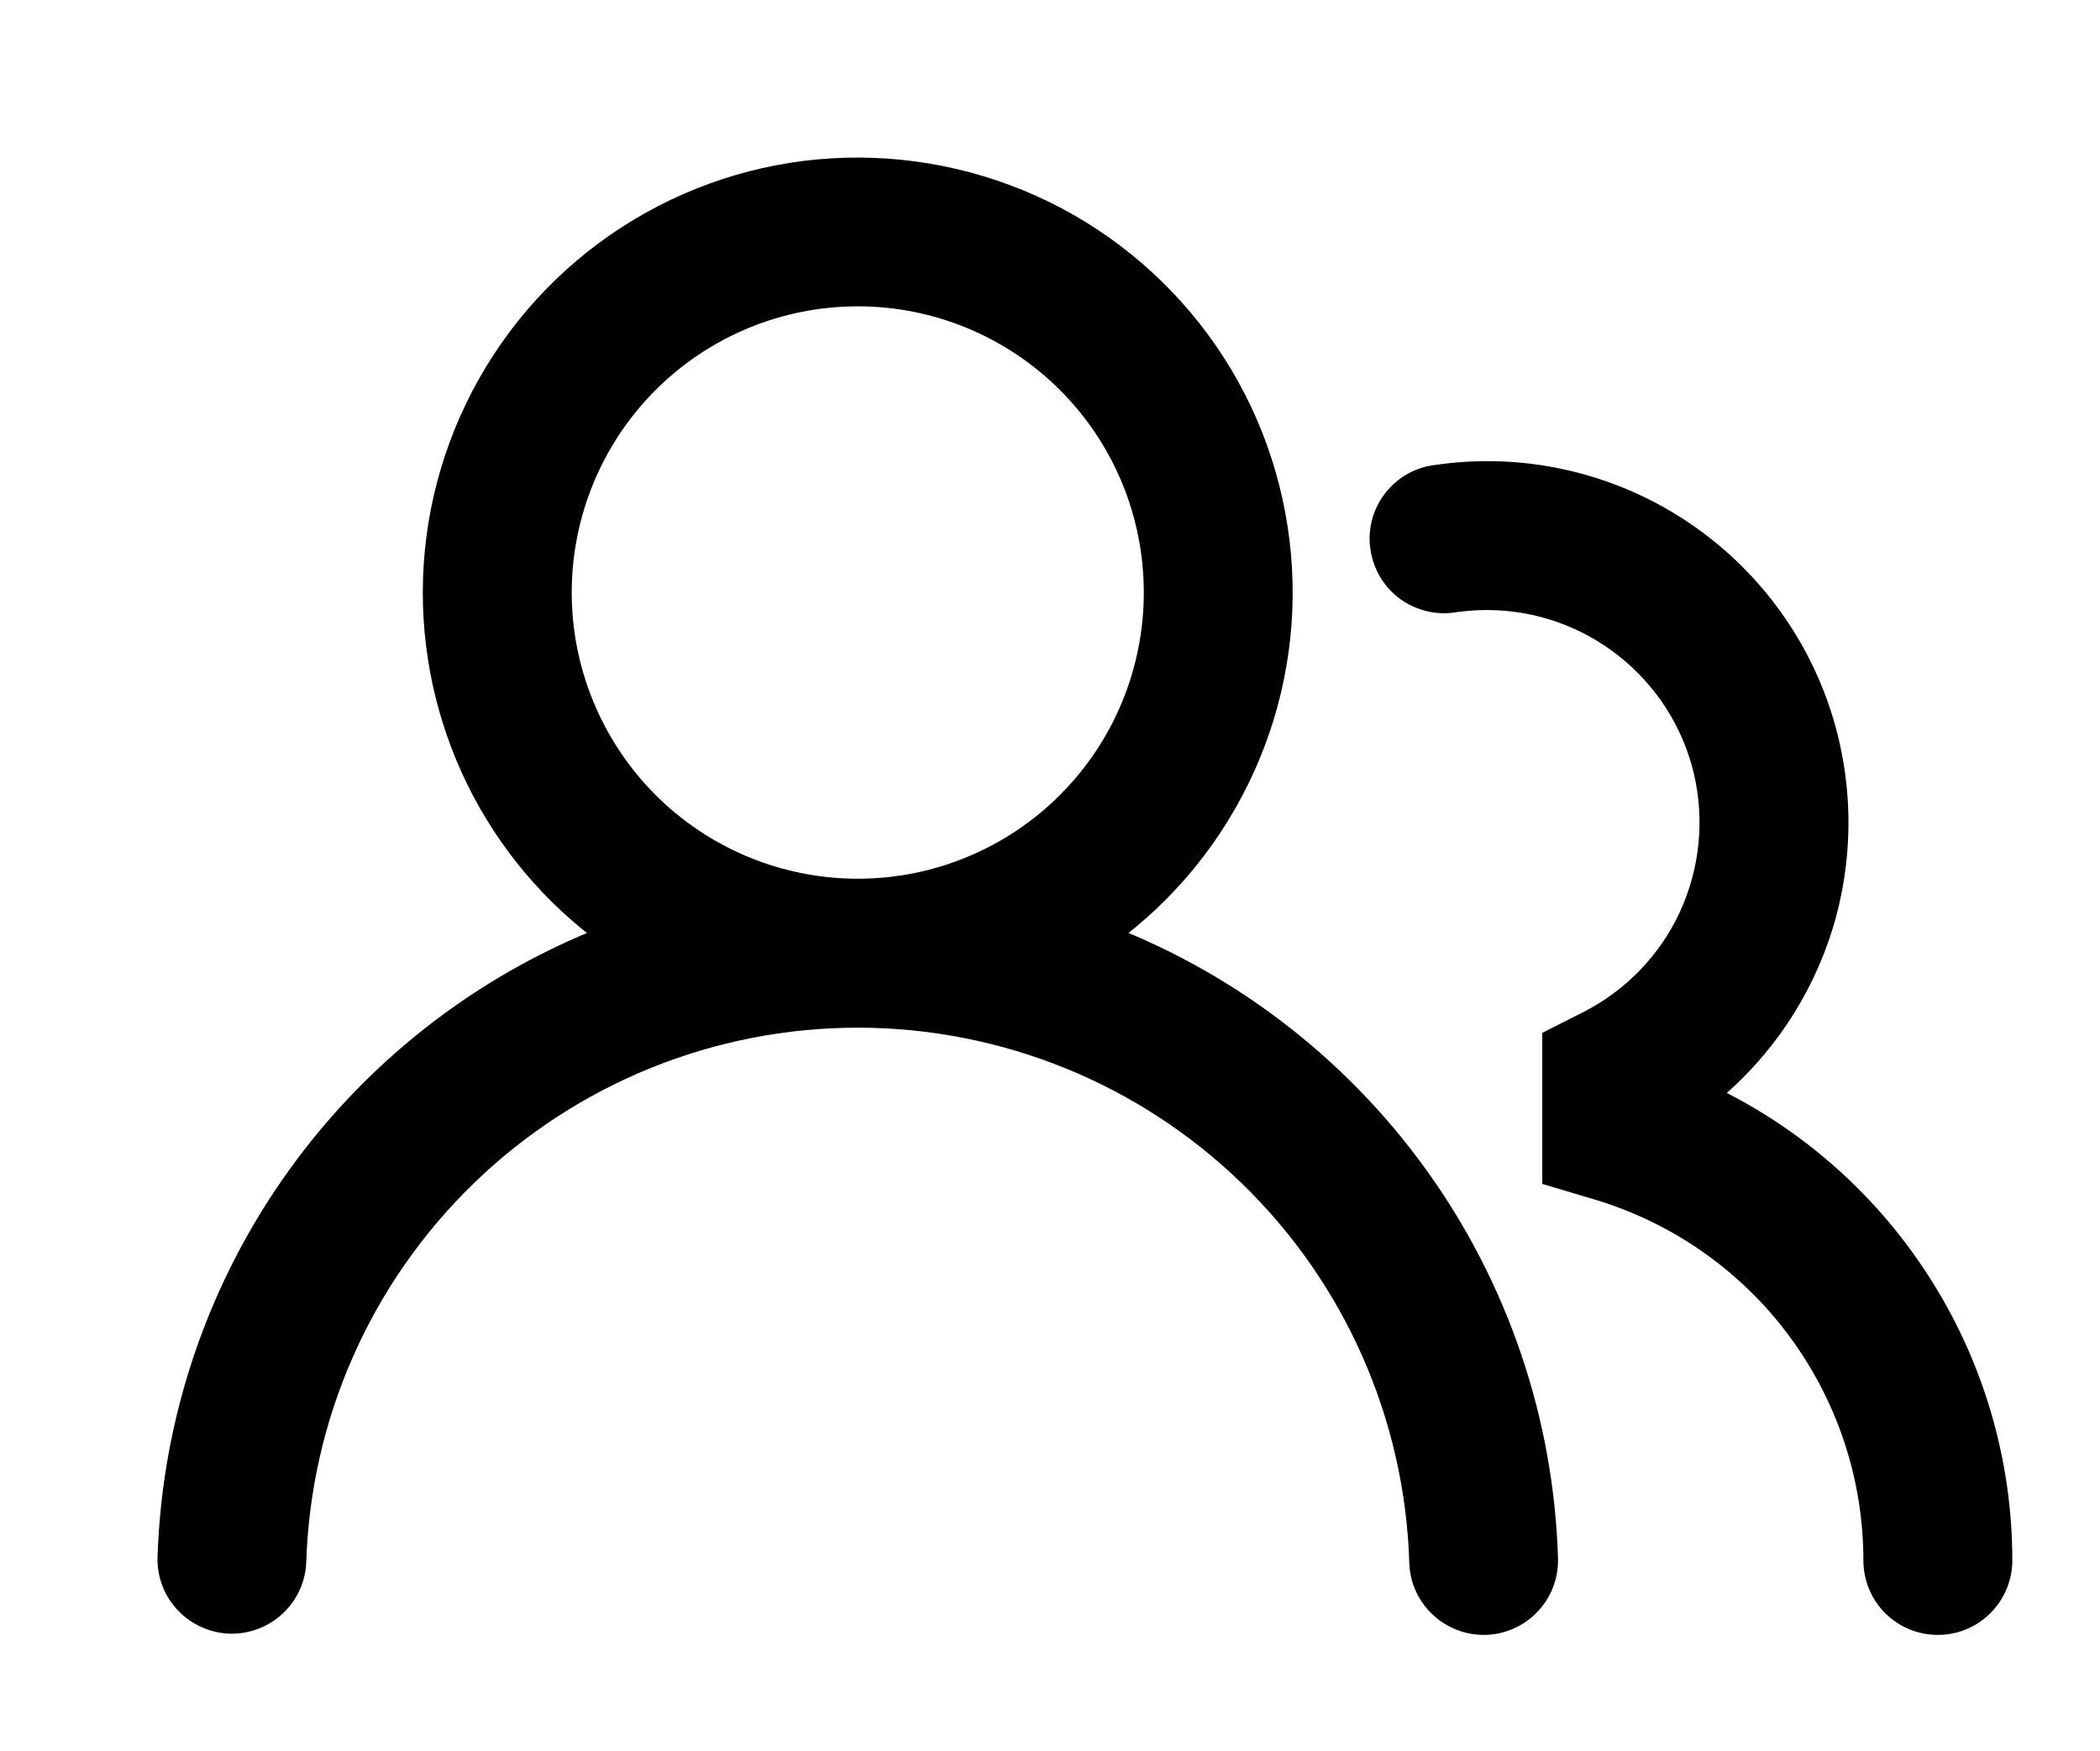
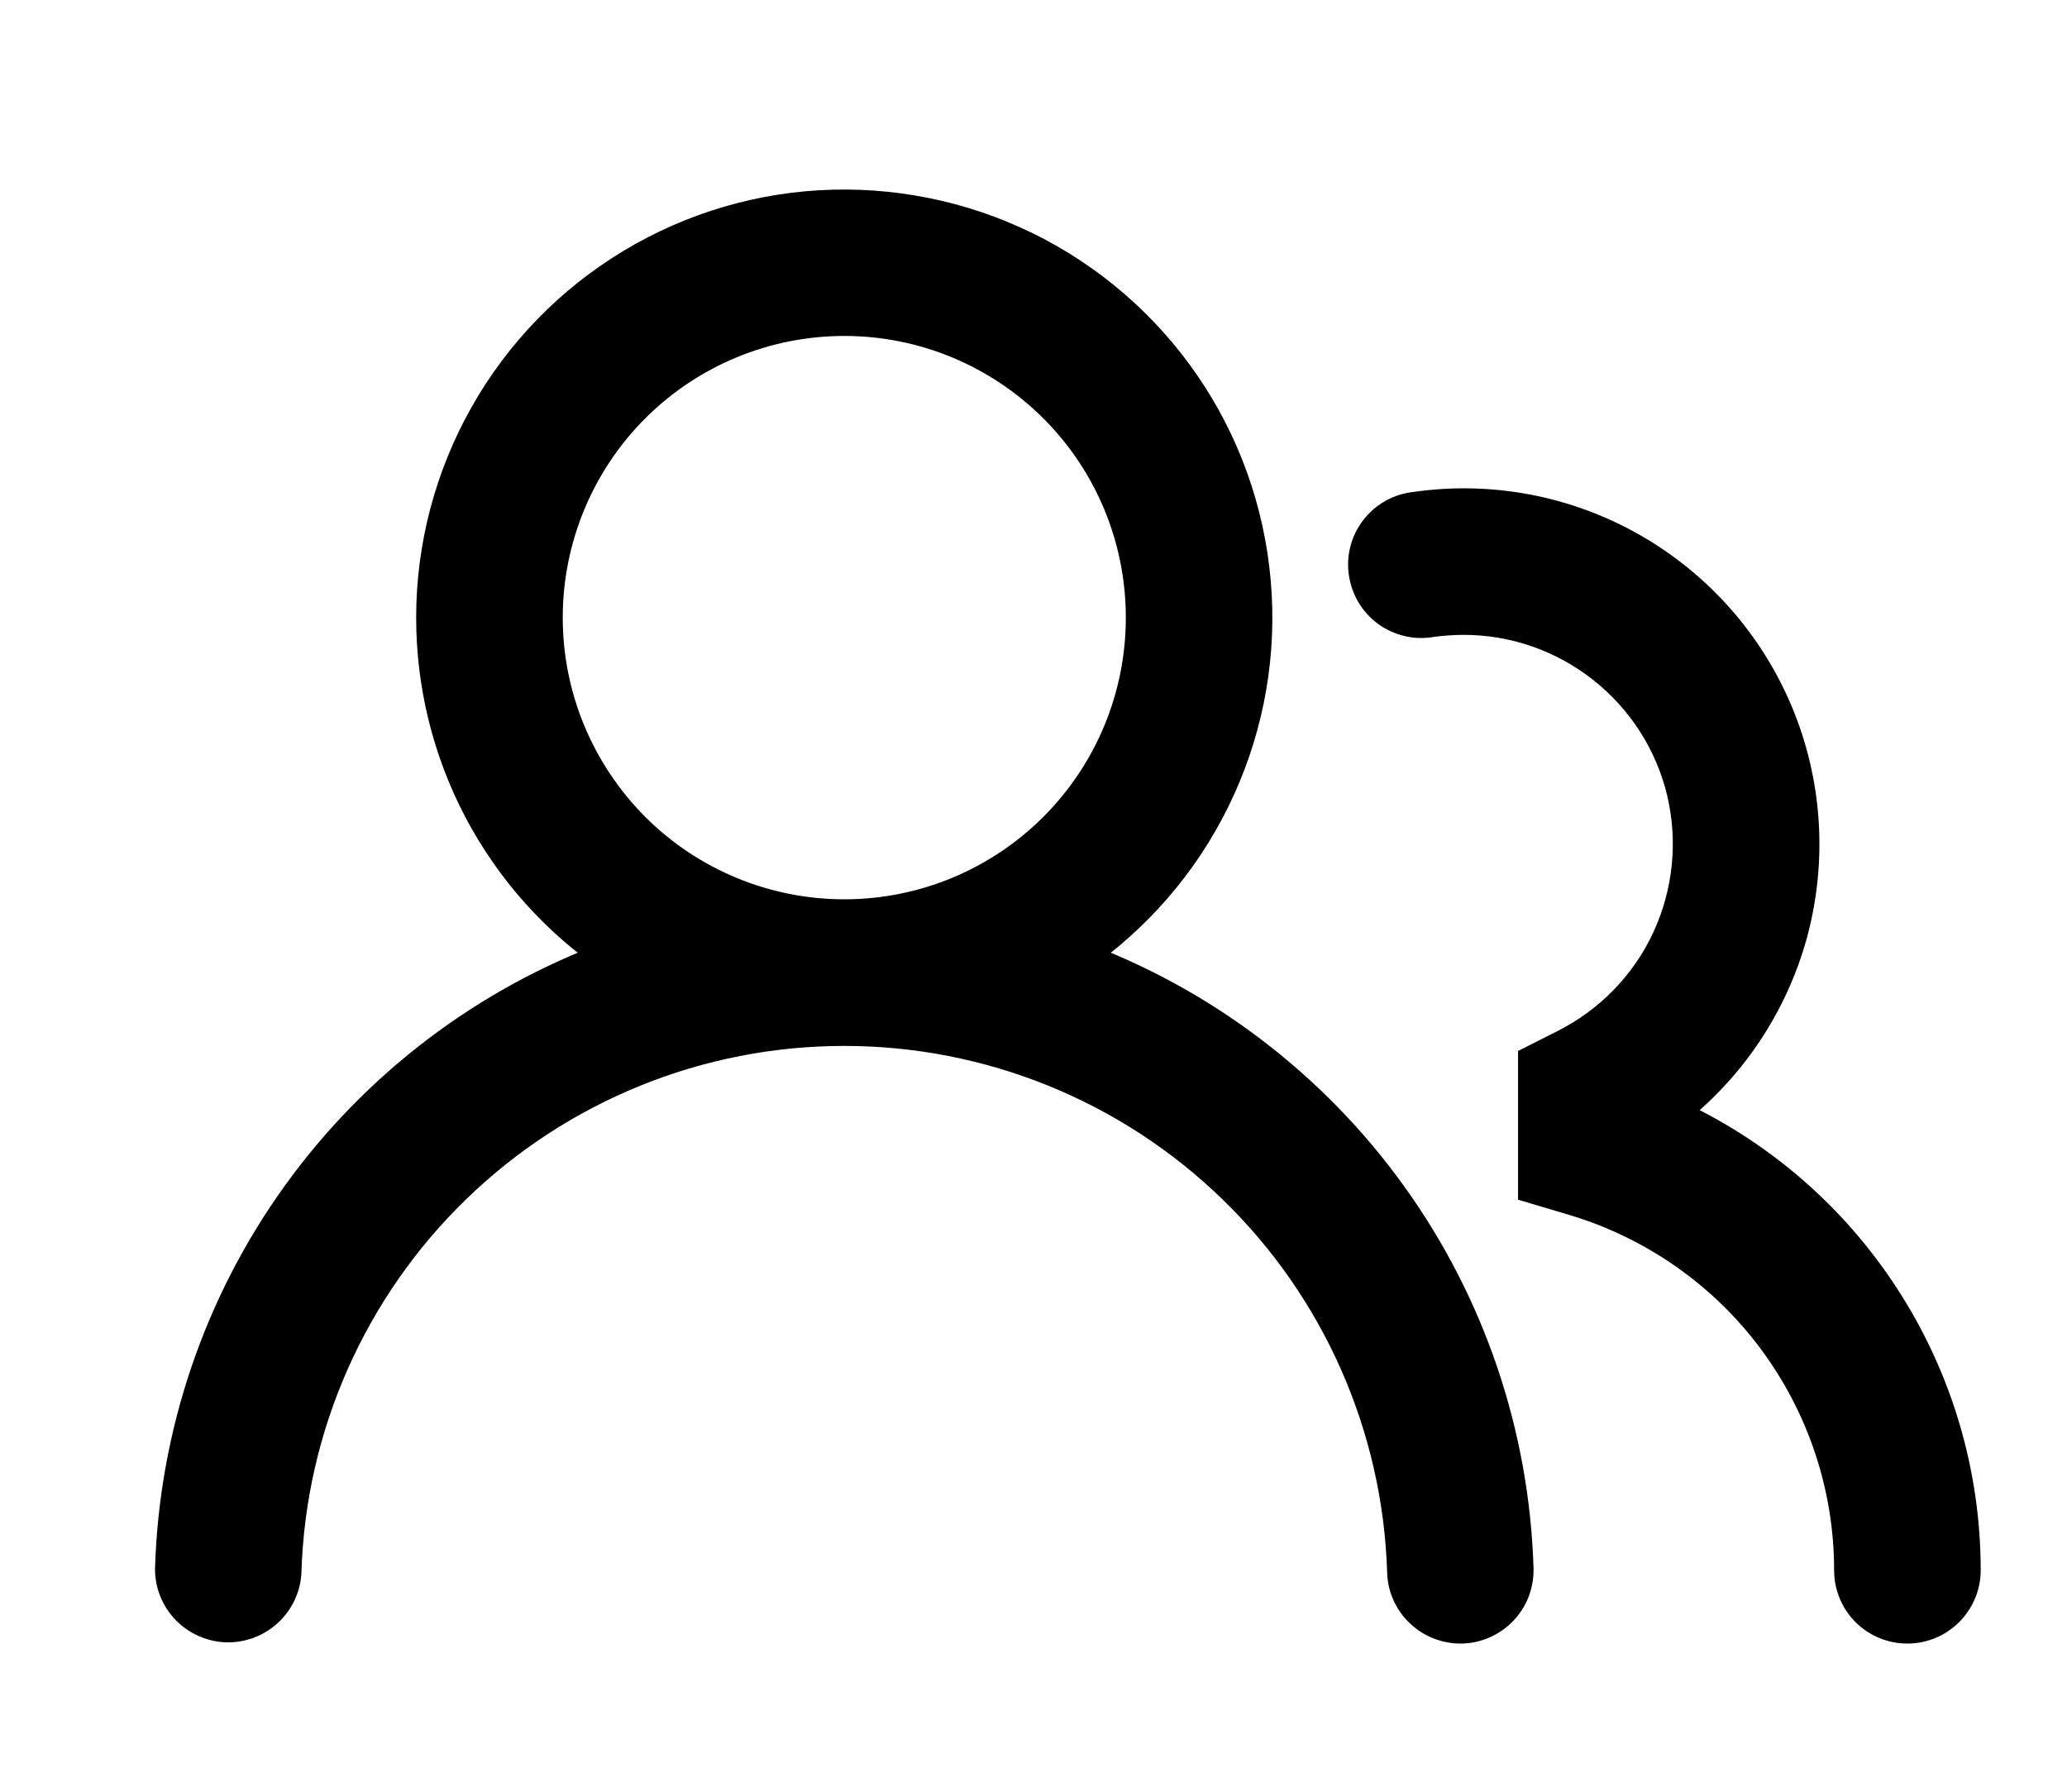
- <svg xmlns="http://www.w3.org/2000/svg" width="12" height="10" viewBox="0 0 12 10" fill="black" stroke="black" stroke-width="0.2">
+ <svg xmlns="http://www.w3.org/2000/svg" width="15" height="13" viewBox="0 0 12 10" fill="black" stroke="black" stroke-width="0.2">
  <path fill-rule="evenodd" clip-rule="evenodd" d="M2.516 3.385C2.516 2.974 2.623 2.569 2.825 2.212C3.027 1.854 3.319 1.554 3.671 1.342C4.023 1.13 4.424 1.012 4.835 1.001C5.246 0.99 5.653 1.085 6.017 1.277C6.38 1.469 6.688 1.752 6.91 2.098C7.132 2.444 7.26 2.842 7.283 3.253C7.306 3.663 7.222 4.073 7.04 4.441C6.858 4.81 6.584 5.125 6.244 5.357C6.976 5.625 7.611 6.107 8.067 6.739C8.523 7.371 8.779 8.125 8.803 8.905C8.804 8.947 8.797 8.99 8.782 9.03C8.767 9.07 8.744 9.106 8.715 9.137C8.656 9.2 8.574 9.237 8.488 9.24C8.401 9.242 8.318 9.21 8.255 9.151C8.192 9.092 8.155 9.01 8.153 8.924C8.127 8.079 7.773 7.277 7.166 6.689C6.559 6.1 5.747 5.771 4.901 5.771C4.056 5.771 3.244 6.1 2.637 6.689C2.03 7.277 1.676 8.079 1.65 8.924C1.646 9.009 1.608 9.089 1.546 9.146C1.483 9.204 1.401 9.235 1.316 9.233C1.231 9.23 1.15 9.194 1.091 9.133C1.032 9.072 0.999 8.99 1 8.905C1.024 8.126 1.28 7.371 1.736 6.739C2.192 6.107 2.827 5.625 3.559 5.357C3.237 5.138 2.974 4.844 2.792 4.5C2.611 4.157 2.516 3.774 2.516 3.385ZM4.902 1.65C4.441 1.65 4 1.833 3.675 2.158C3.35 2.483 3.167 2.925 3.167 3.385C3.167 3.845 3.35 4.286 3.675 4.612C4 4.937 4.441 5.12 4.902 5.12C5.362 5.12 5.803 4.937 6.128 4.612C6.454 4.286 6.636 3.845 6.636 3.385C6.636 2.925 6.454 2.483 6.128 2.158C5.803 1.833 5.362 1.65 4.902 1.65Z" />
  <path d="M8.497 3.385C8.433 3.385 8.37 3.39 8.309 3.398C8.266 3.406 8.222 3.405 8.179 3.395C8.137 3.385 8.096 3.367 8.061 3.342C8.026 3.316 7.996 3.284 7.973 3.246C7.951 3.209 7.936 3.167 7.93 3.124C7.923 3.081 7.926 3.037 7.937 2.995C7.948 2.952 7.968 2.913 7.995 2.878C8.022 2.844 8.055 2.815 8.093 2.794C8.131 2.773 8.174 2.759 8.217 2.755C8.648 2.692 9.088 2.775 9.467 2.99C9.846 3.205 10.143 3.54 10.311 3.942C10.479 4.344 10.508 4.791 10.395 5.212C10.281 5.632 10.03 6.003 9.683 6.266C10.194 6.495 10.628 6.867 10.932 7.337C11.237 7.807 11.399 8.355 11.399 8.915C11.399 9.001 11.364 9.084 11.303 9.145C11.242 9.206 11.159 9.24 11.073 9.24C10.987 9.24 10.904 9.206 10.843 9.145C10.782 9.084 10.748 9.001 10.748 8.915C10.748 8.431 10.592 7.96 10.303 7.571C10.015 7.183 9.608 6.898 9.145 6.758L8.913 6.689V5.962L9.091 5.872C9.355 5.738 9.566 5.52 9.69 5.252C9.814 4.983 9.844 4.681 9.776 4.394C9.707 4.106 9.543 3.851 9.311 3.668C9.079 3.485 8.793 3.385 8.497 3.385Z" />
</svg>
